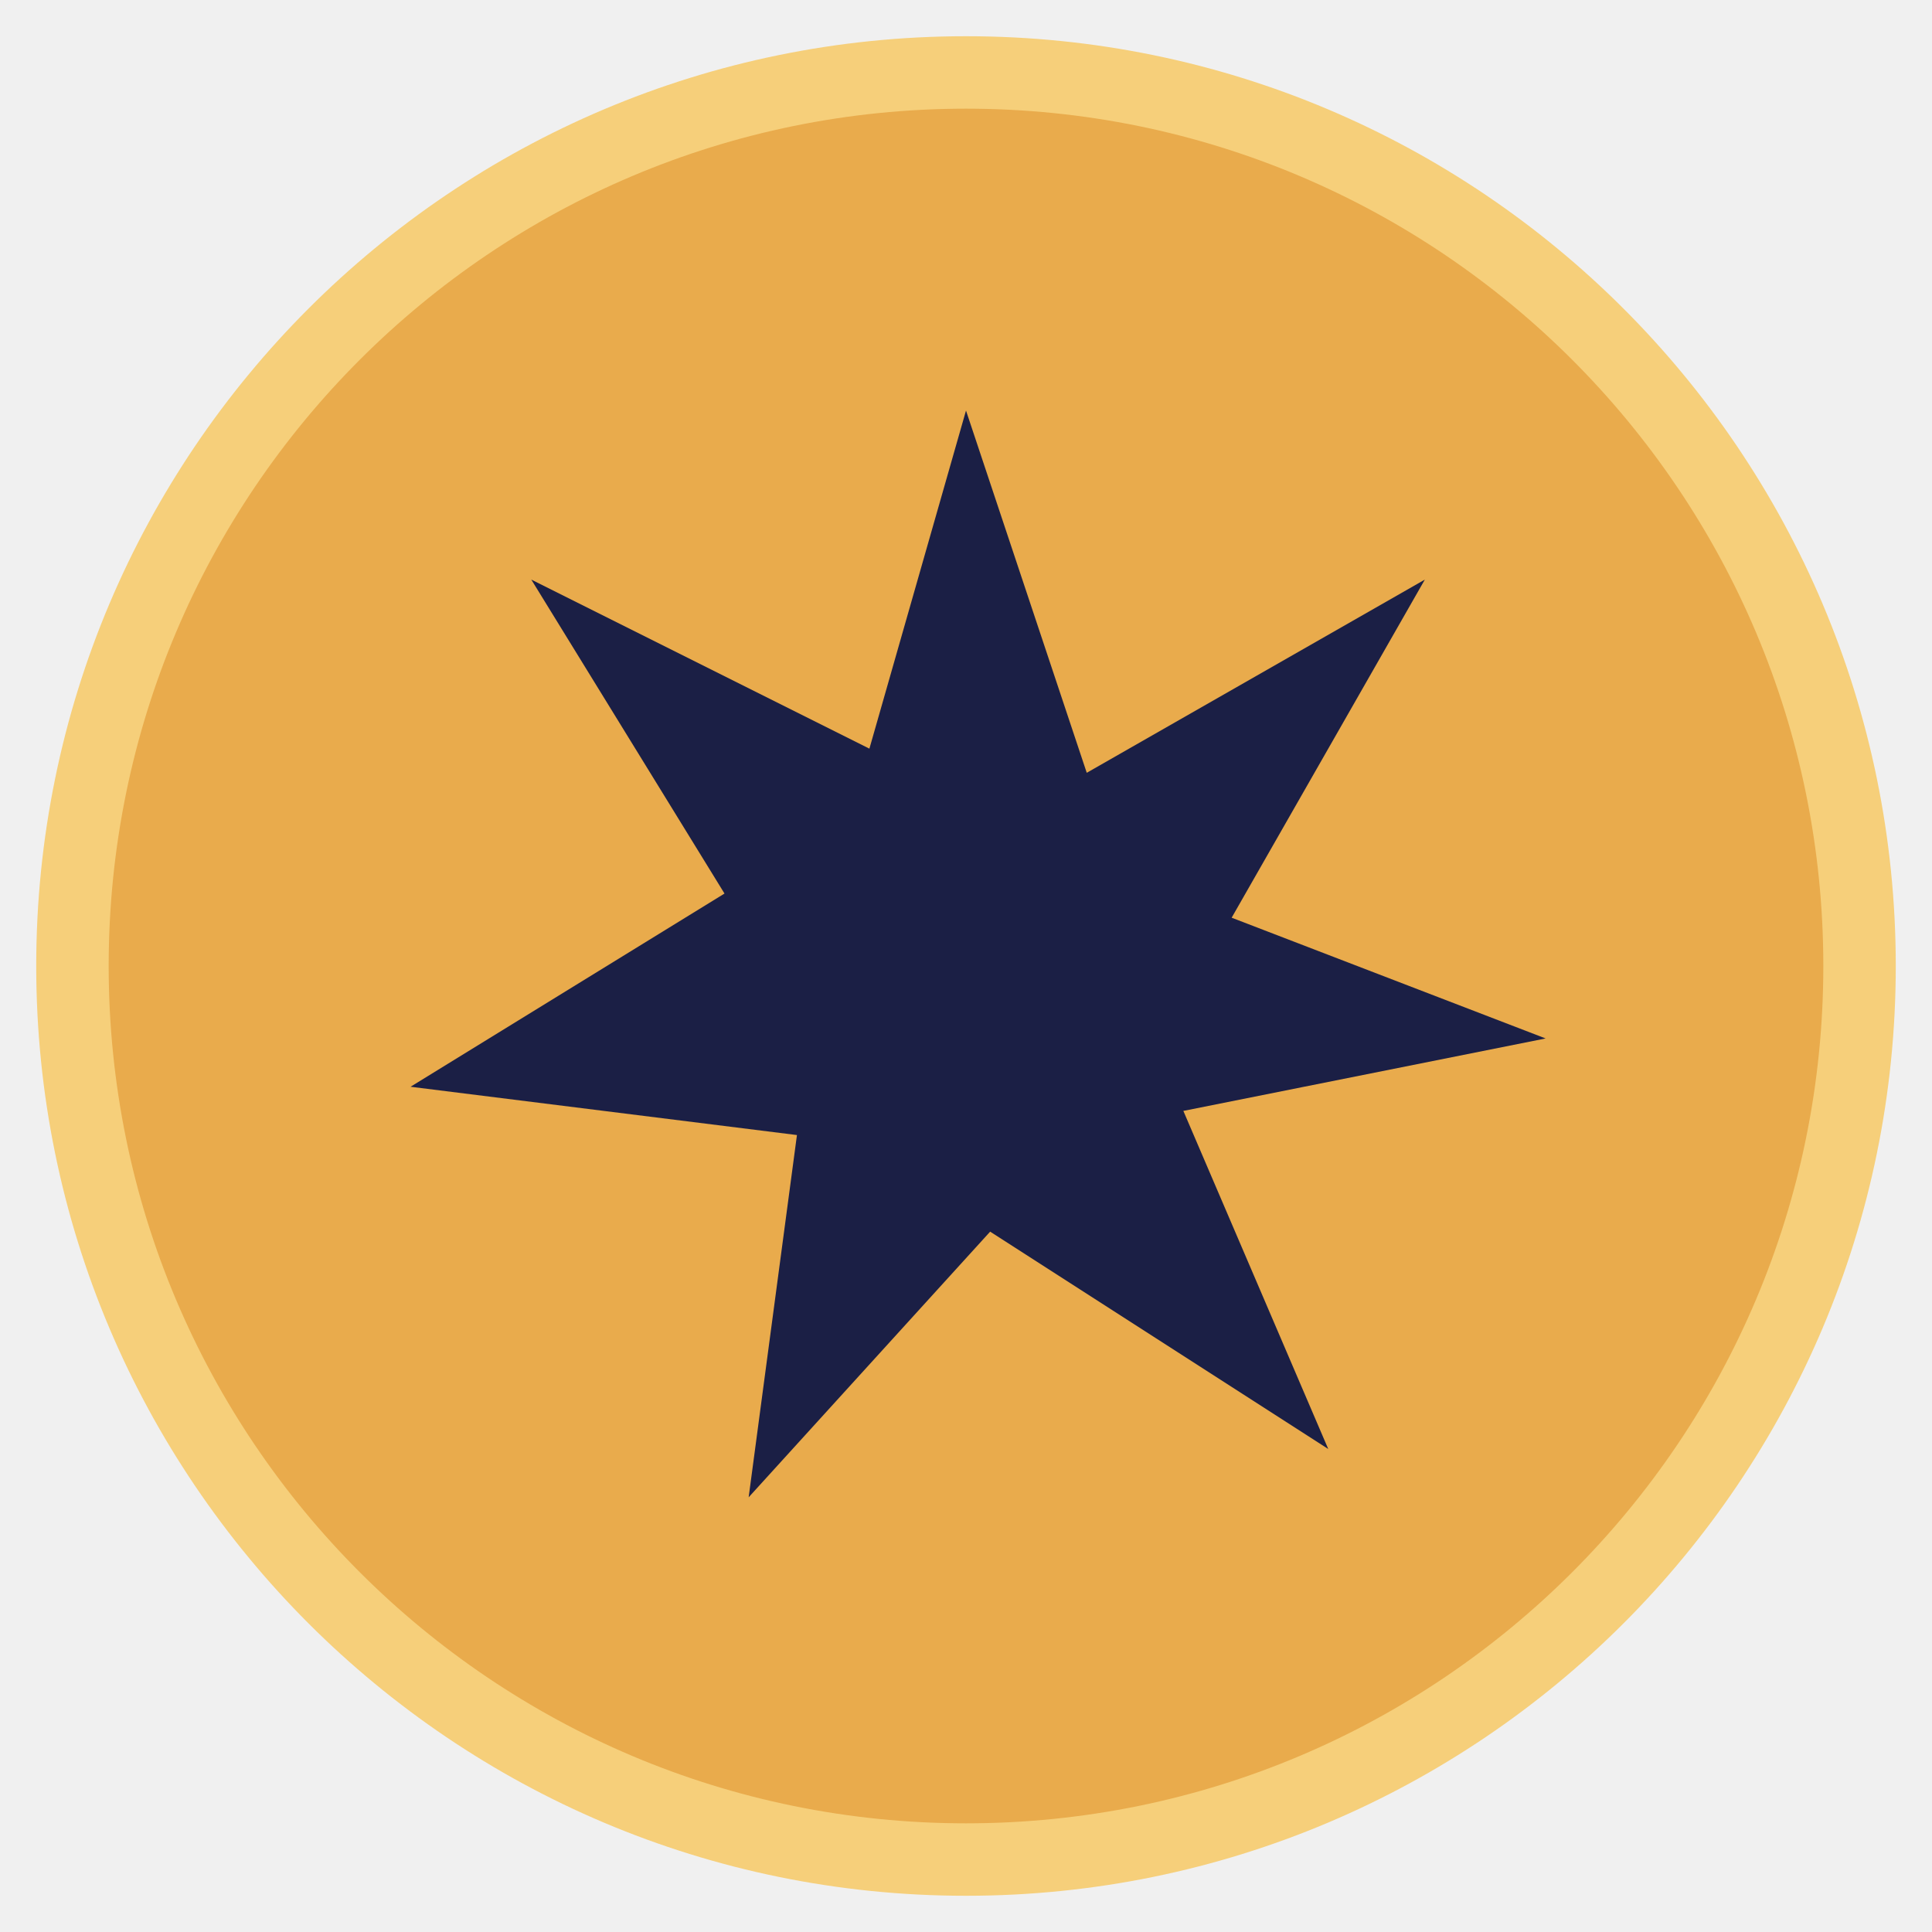
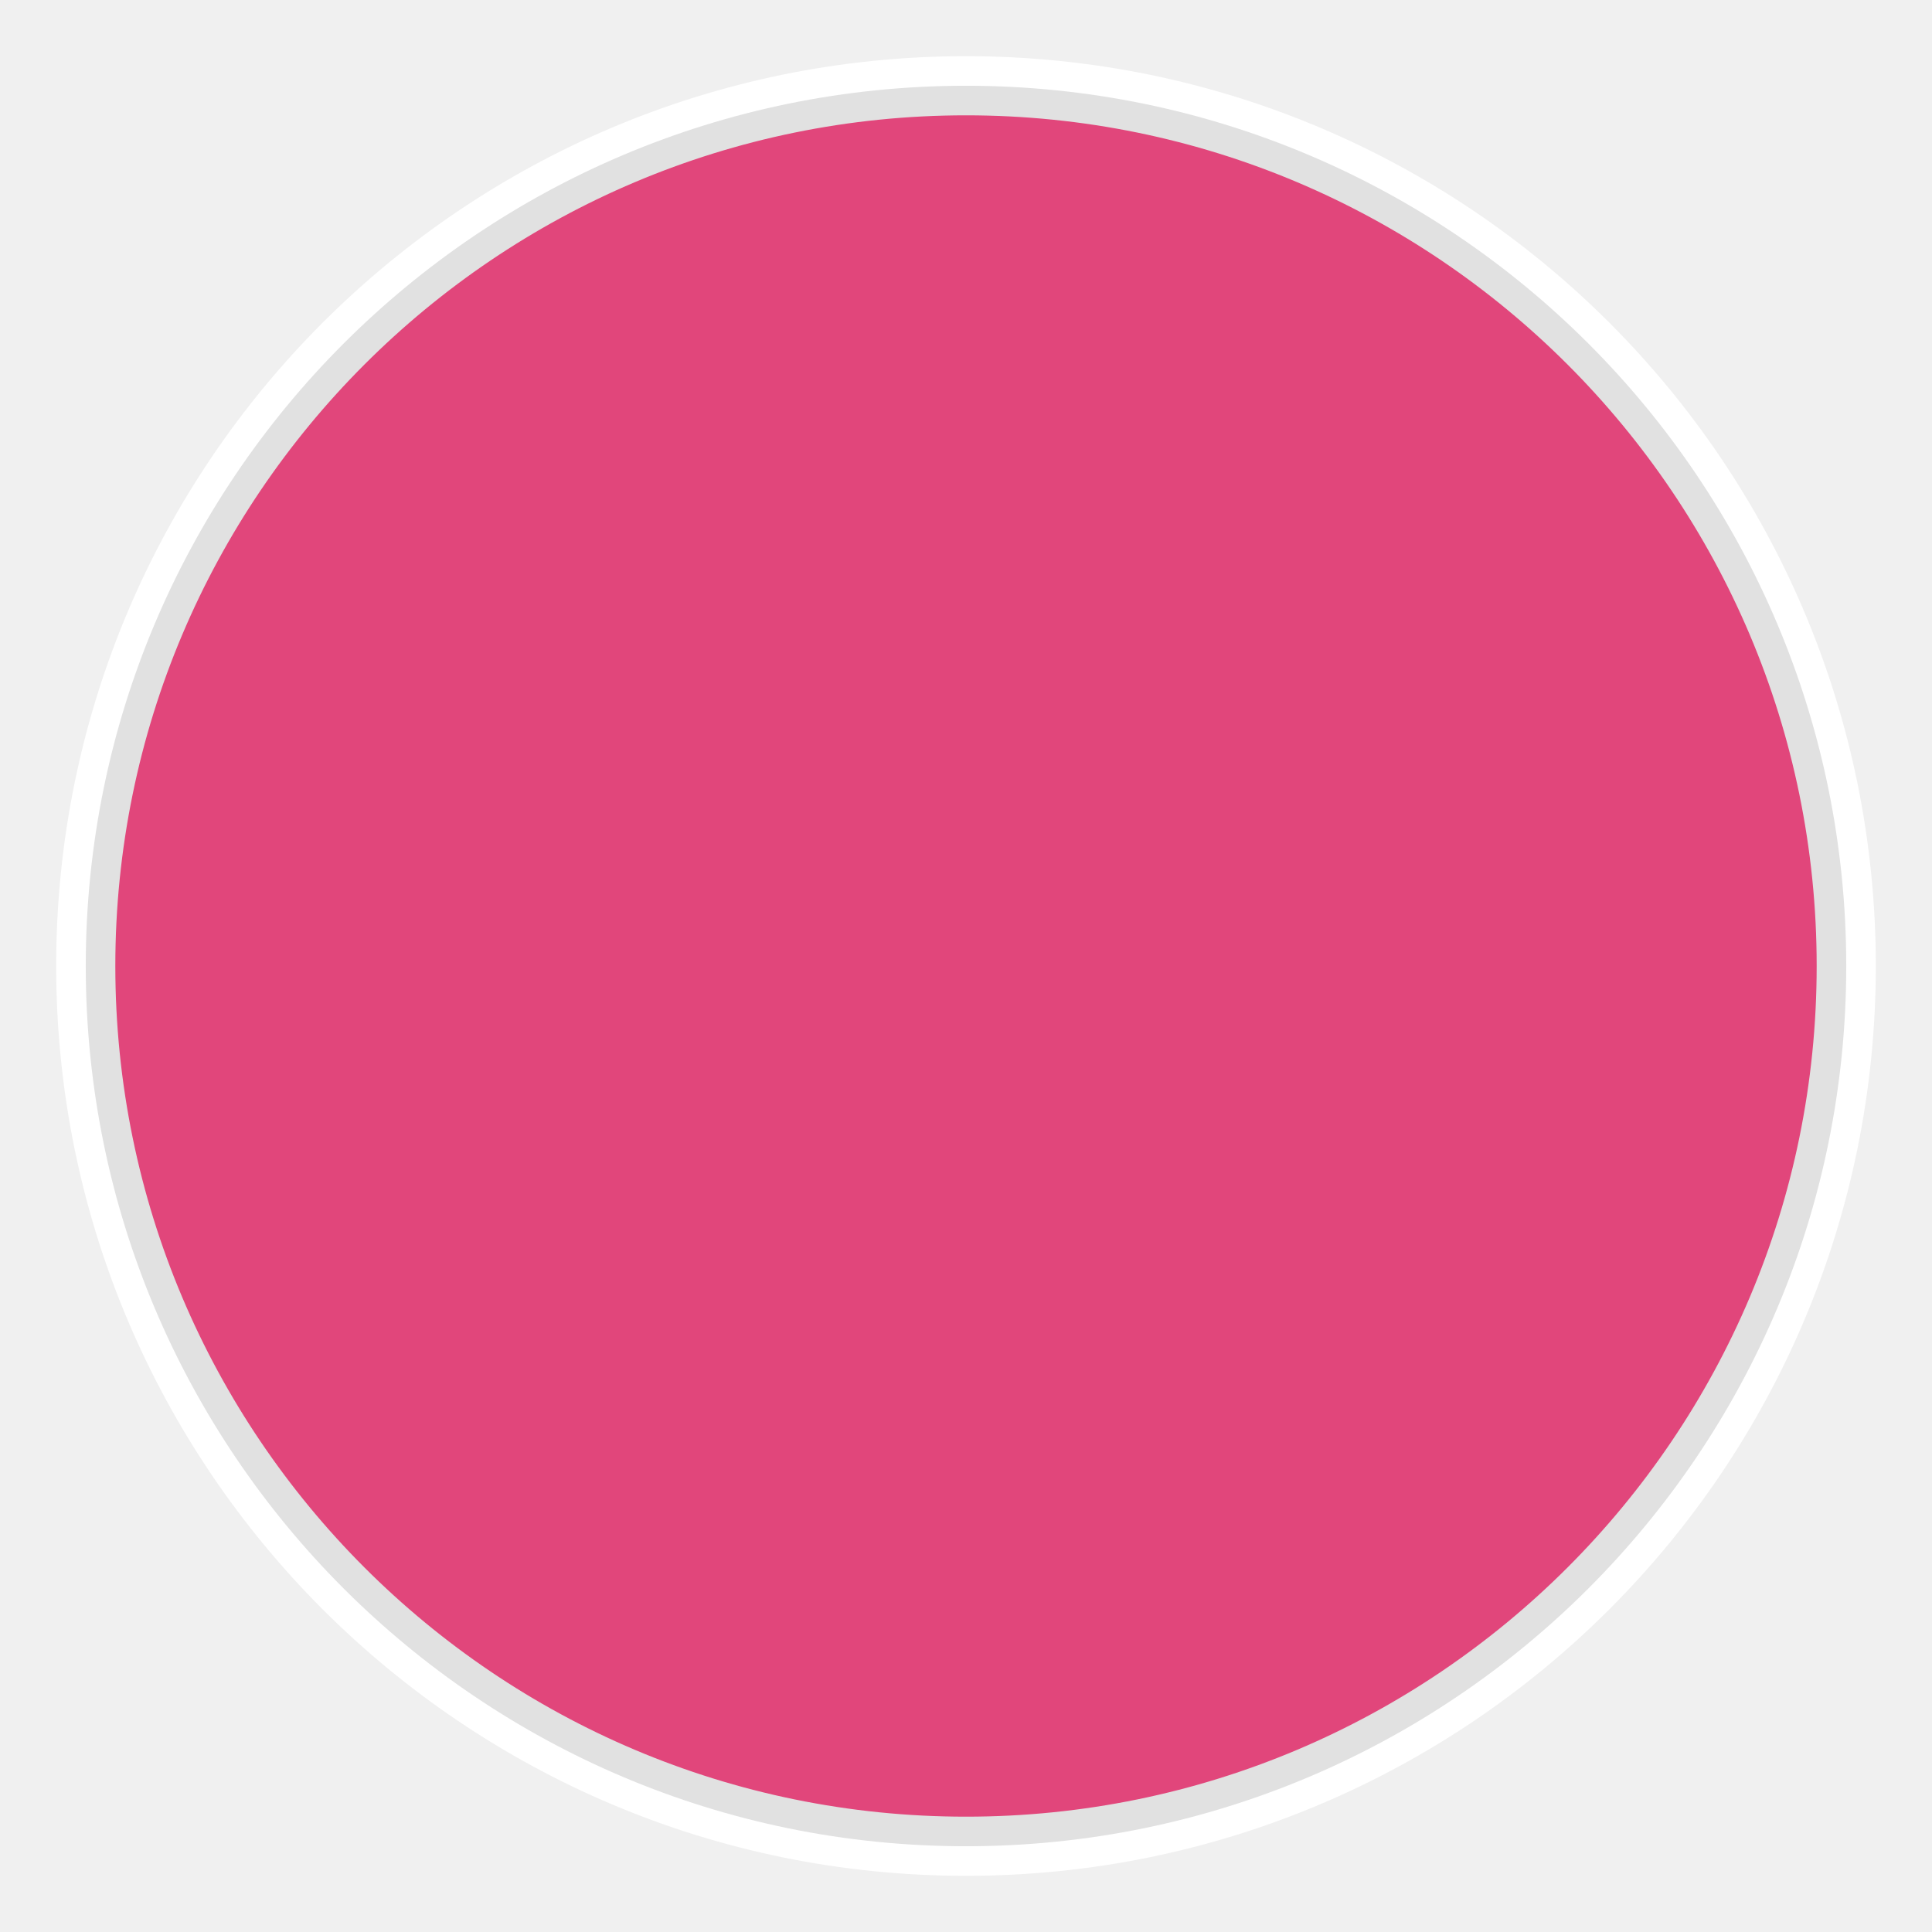
- <svg xmlns="http://www.w3.org/2000/svg" width="80" height="80" viewBox="0 0 80 80">
-   <circle cx="40" cy="40" r="37" fill="#e8a33a" fill-opacity="0.9" stroke="#f6cf7a" stroke-width="3" />
-   <path d="M40 17 L45 32 L59 24 L51 38 L64 43 L49 46 L55 60 L41 51 L31 62 L33 47 L17 45 L30 37 L22 24 L36 31 Z" fill="#1b1f45" />
+ <svg xmlns="http://www.w3.org/2000/svg" width="98" height="98" viewBox="0 0 98 98">
+   <circle cx="49.0" cy="49.0" r="44.65" fill="#ff4f8b" fill-opacity="1" stroke="#ffffff" stroke-opacity="1" stroke-width="3" />
+   <circle cx="49.0" cy="49.0" r="44.65" fill="#000000" fill-opacity="0.12" />
</svg>
